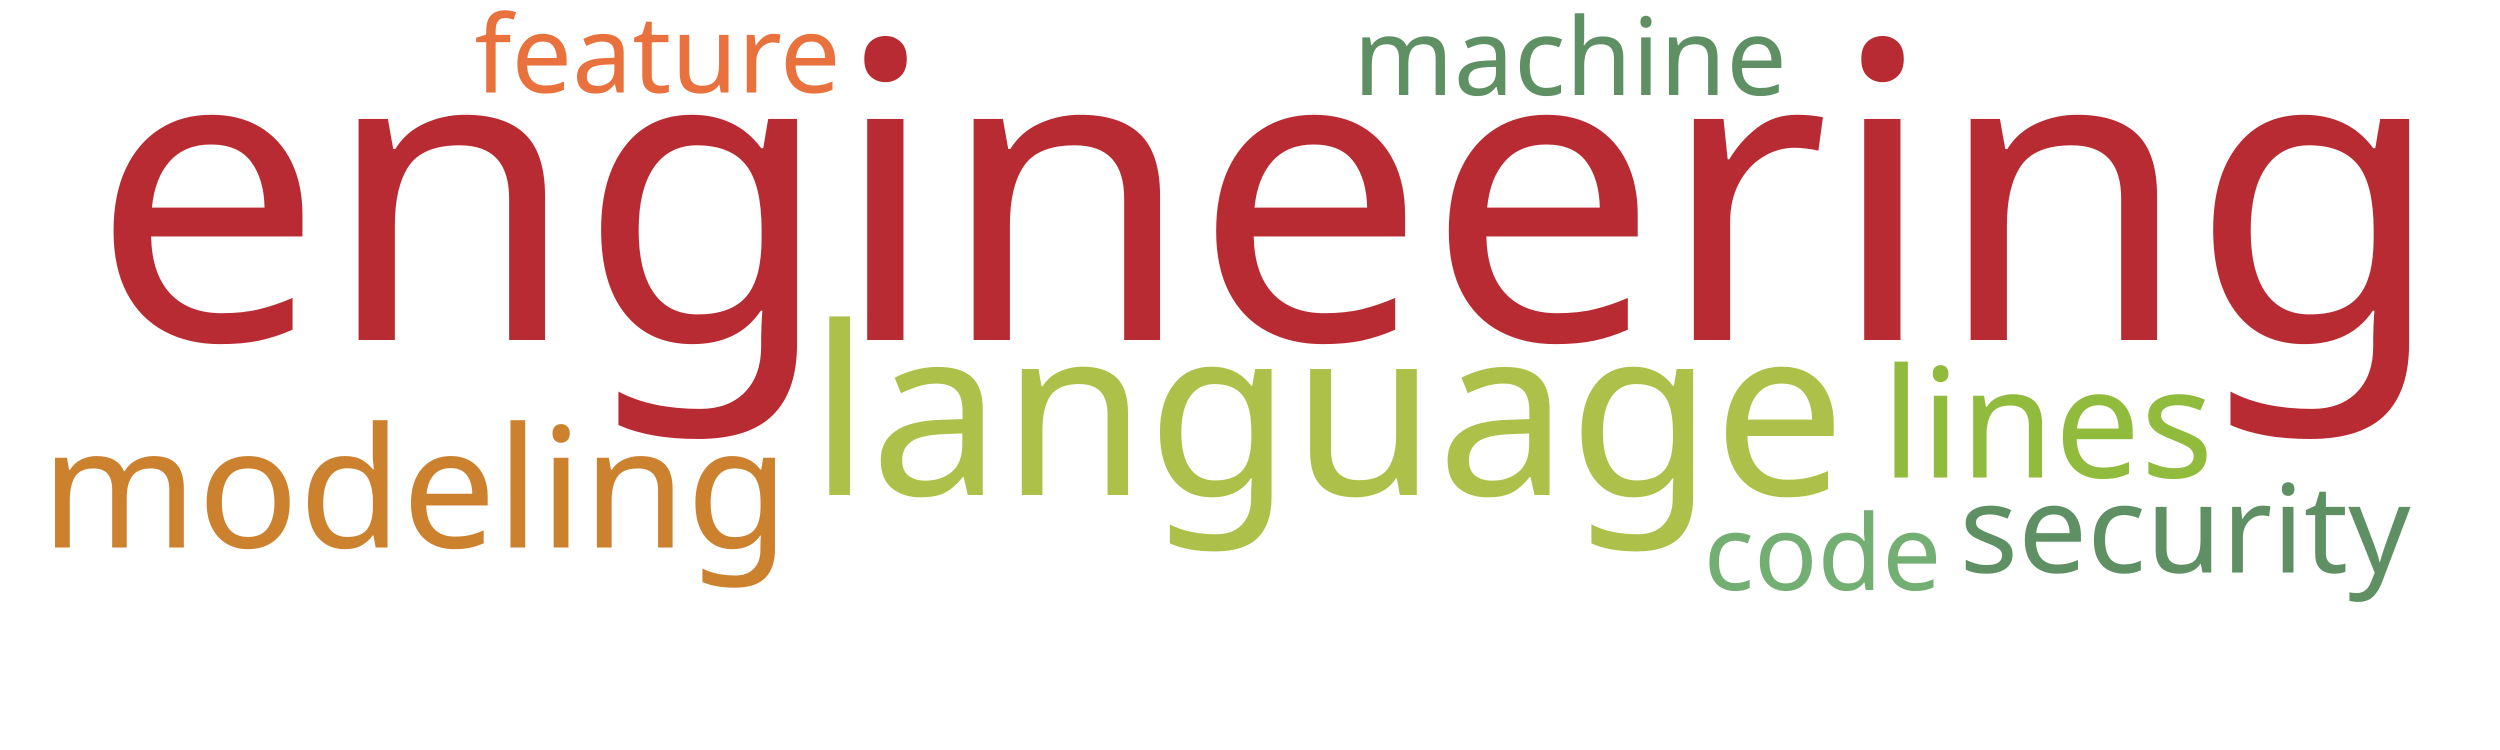
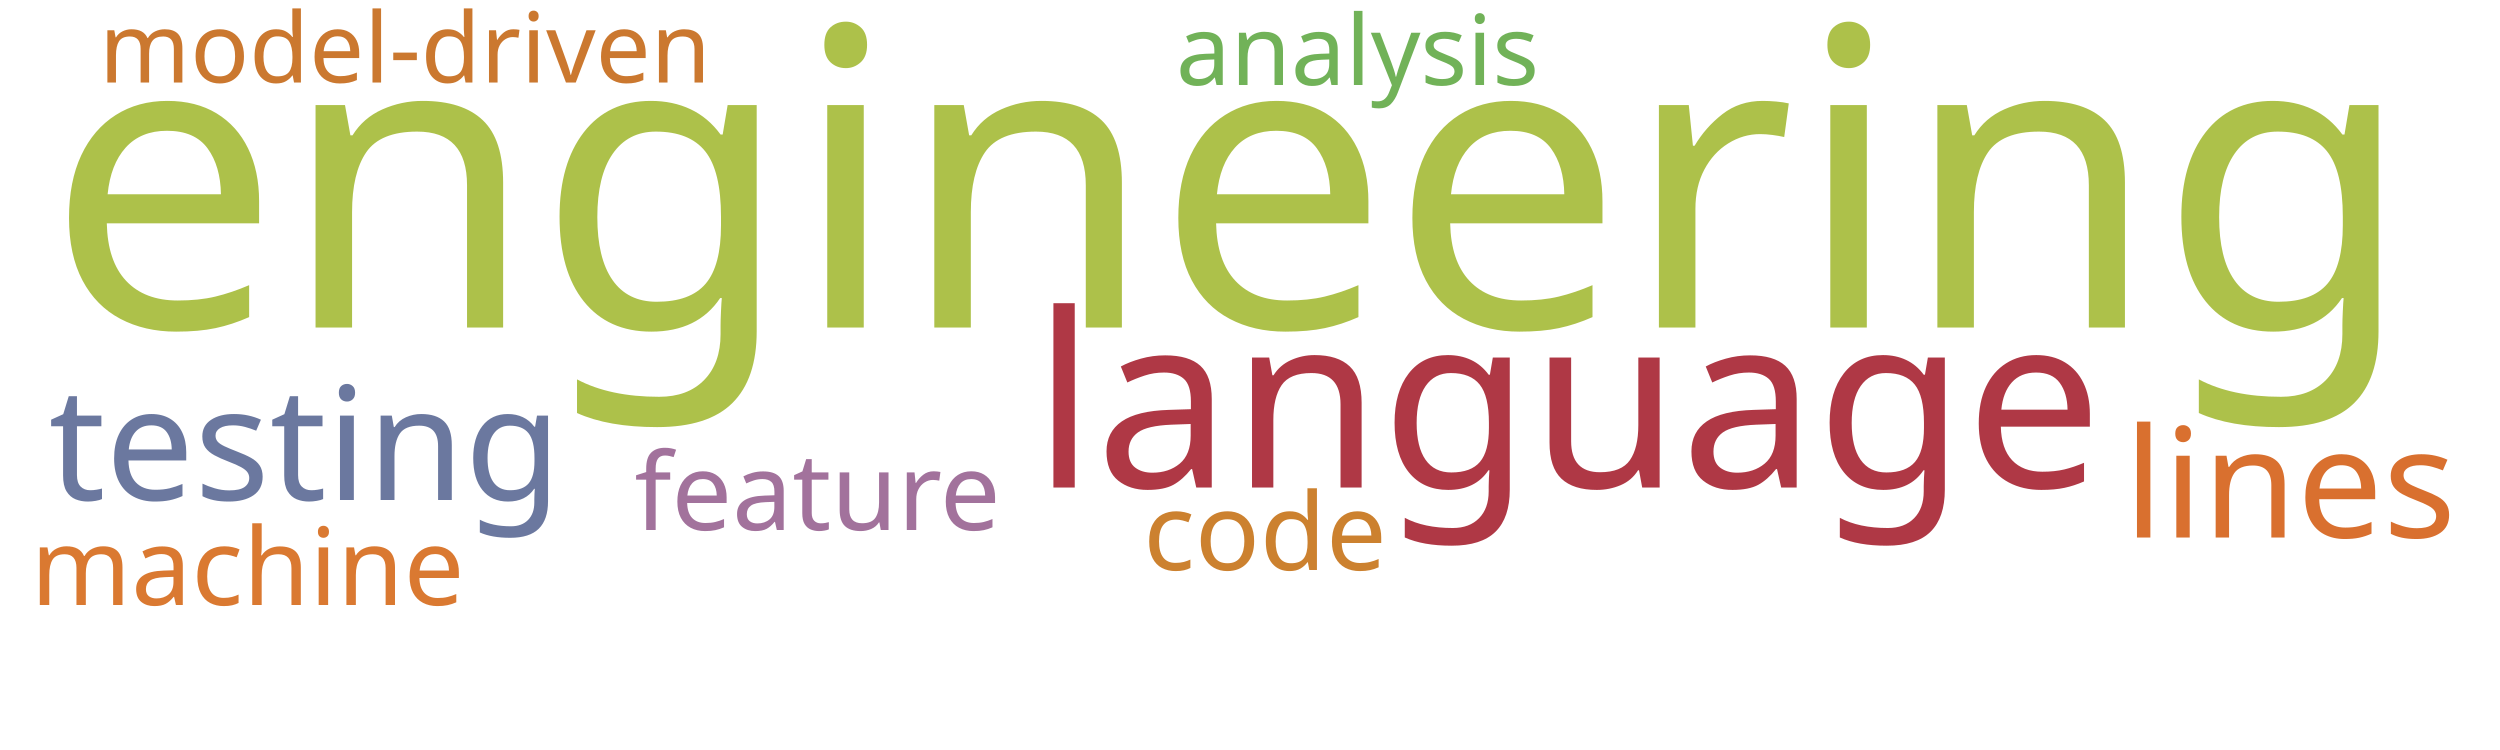
<svg xmlns="http://www.w3.org/2000/svg" width="1000" height="300">
  <g transform="translate(500, 150)">
-     <text text-anchor="middle" style="font-family: Impact; font-size: 165px; fill: #b92b32" transform="translate(7,-14)rotate(0)">engineering</text>
-     <text text-anchor="middle" style="font-family: Impact; font-size: 94px; fill: #adc14a" transform="translate(31,48)rotate(0)">language</text>
-     <text text-anchor="middle" style="font-family: Impact; font-size: 67px; fill: #cc812f" transform="translate(-334,69)rotate(0)">modeling</text>
-     <text text-anchor="middle" style="font-family: Impact; font-size: 61px; fill: #91bb3c" transform="translate(319,41)rotate(0)">lines</text>
-     <text text-anchor="middle" style="font-family: Impact; font-size: 49px; fill: #5e9063" transform="translate(374,79)rotate(0)">security</text>
-     <text text-anchor="middle" style="font-family: Impact; font-size: 43px; fill: #e9713e" transform="translate(-237,-113)rotate(0)">feature</text>
-     <text text-anchor="middle" style="font-family: Impact; font-size: 43px; fill: #5e9063" transform="translate(128,-112)rotate(0)">machine</text>
-     <text text-anchor="middle" style="font-family: Impact; font-size: 42px; fill: #73ae72" transform="translate(229,86)rotate(0)">code</text>
+     <text text-anchor="middle" style="font-family: Impact; font-size: 166px; fill: #adc14a" transform="translate(-8,-19)rotate(0)">engineering</text>
+     <text text-anchor="middle" style="font-family: Impact; font-size: 97px; fill: #af3845" transform="translate(127,45)rotate(0)">language</text>
+     <text text-anchor="middle" style="font-family: Impact; font-size: 63px; fill: #6b789f" transform="translate(-378,50)rotate(0)">testing</text>
+     <text text-anchor="middle" style="font-family: Impact; font-size: 61px; fill: #d9702f" transform="translate(416,65)rotate(0)">lines</text>
+     <text text-anchor="middle" style="font-family: Impact; font-size: 43px; fill: #a2729c" transform="translate(-173,62)rotate(0)">feature</text>
+     <text text-anchor="middle" style="font-family: Impact; font-size: 43px; fill: #cc812f" transform="translate(6,78)rotate(0)">code</text>
+     <text text-anchor="middle" style="font-family: Impact; font-size: 43px; fill: #da7931" transform="translate(-401,92)rotate(0)">machine</text>
+     <text text-anchor="middle" style="font-family: Impact; font-size: 39px; fill: #cb782f" transform="translate(-338,-117)rotate(0)">model-driven</text>
+     <text text-anchor="middle" style="font-family: Impact; font-size: 39px; fill: #71b258" transform="translate(43,-116)rotate(0)">analysis</text>
  </g>
</svg>
